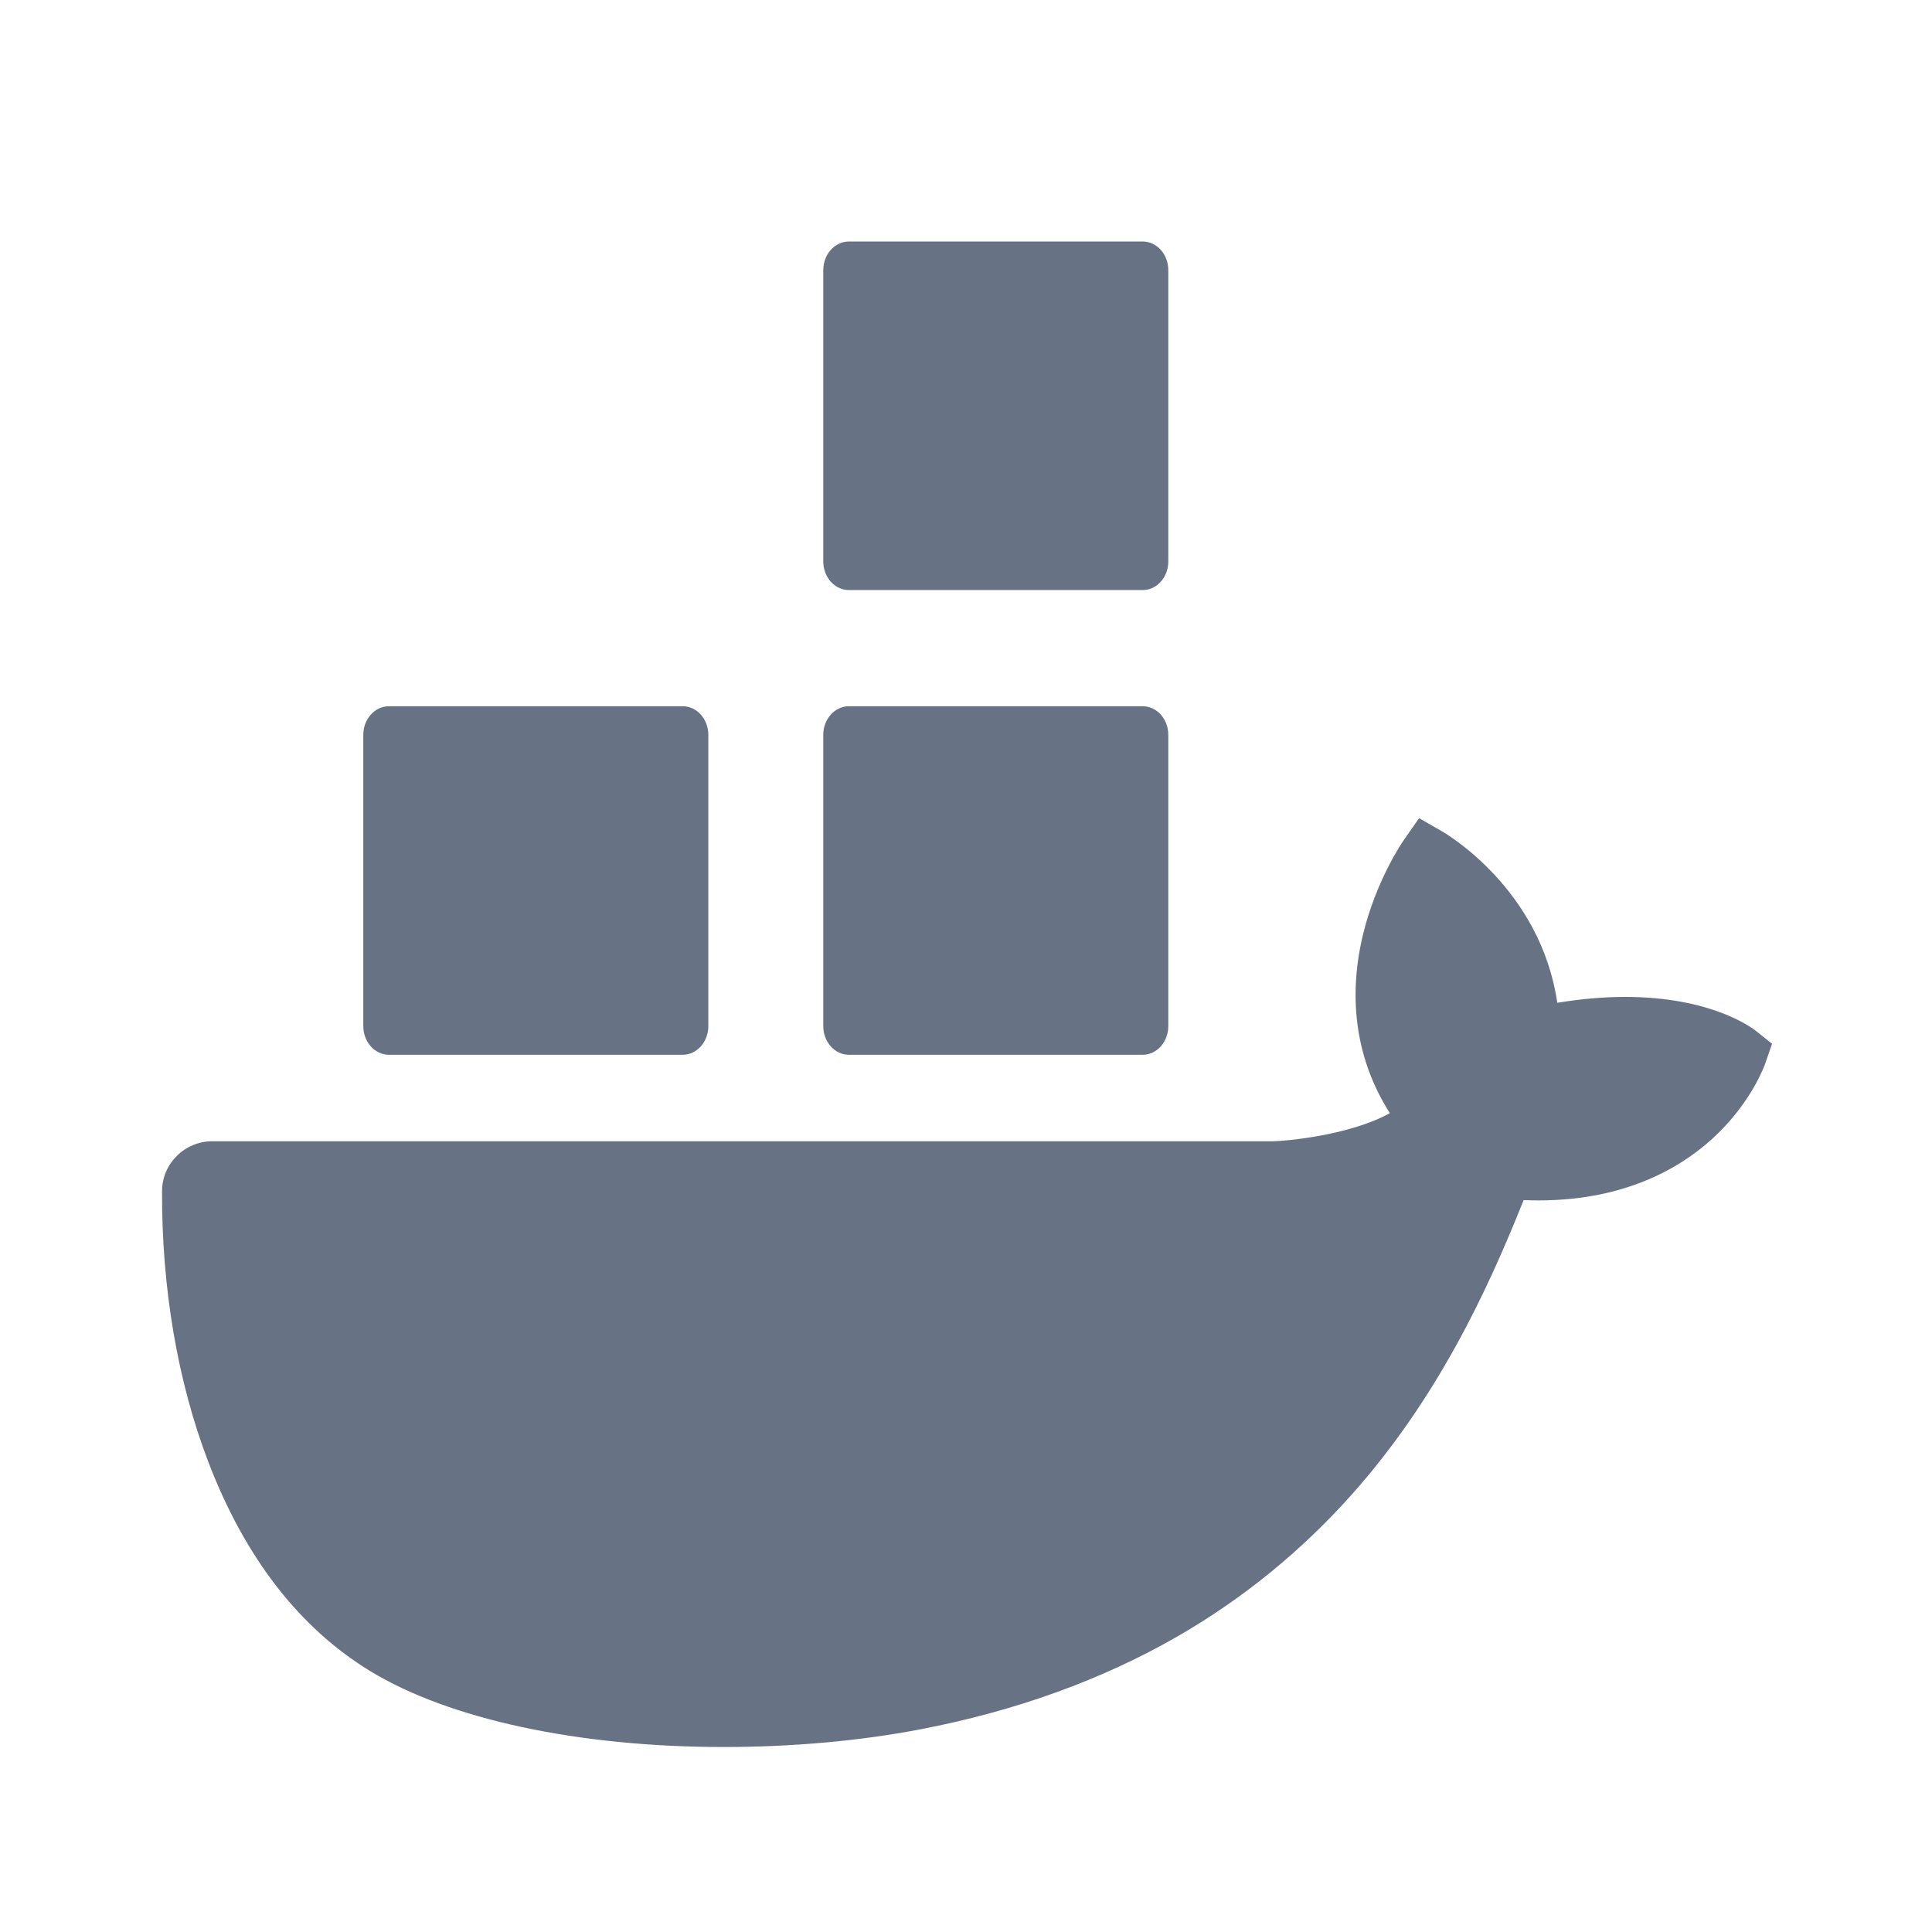
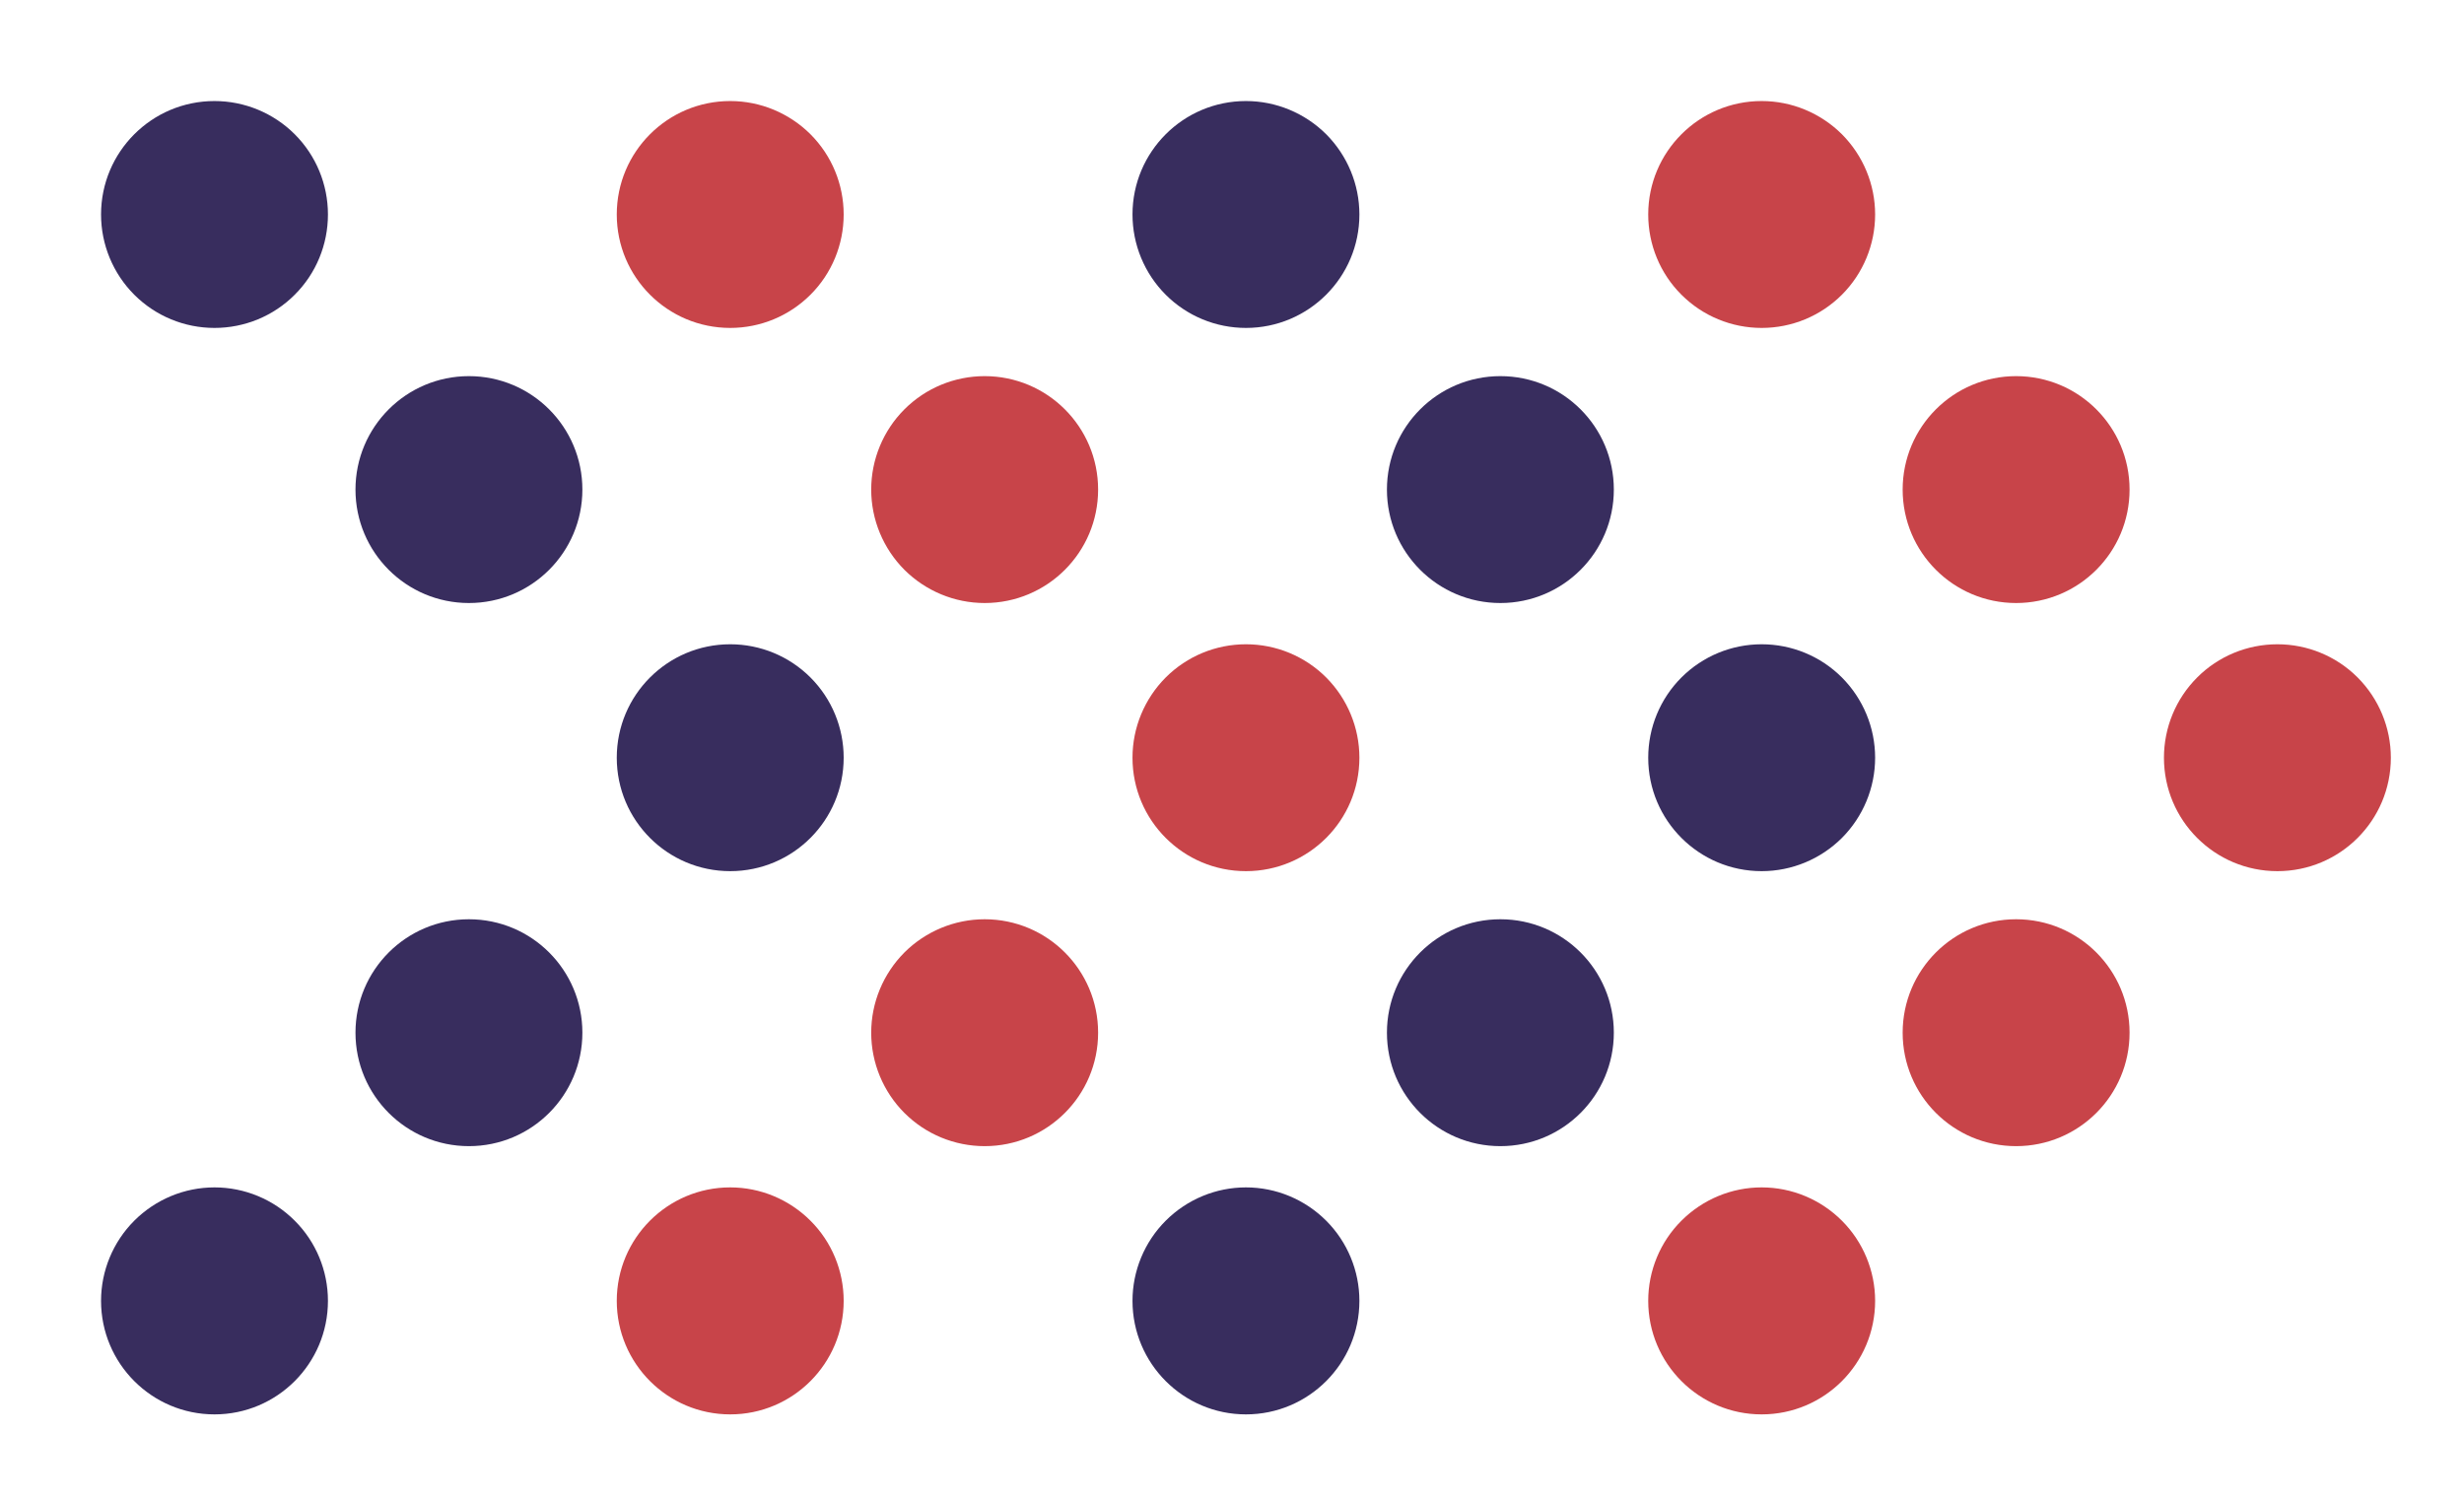
- <svg xmlns="http://www.w3.org/2000/svg" width="24" height="24" viewBox="0 0 24 24" fill="none">
-   <g id="docker_icon">
-     <mask id="mask0_1191_12367" style="mask-type:alpha" maskUnits="userSpaceOnUse" x="0" y="0" width="24" height="24">
-       <g id="whale">
-         <g id="Group 1212">
-           <g id="Group 1209">
-             <g id="Group 1208">
-               <path id="2" fill-rule="evenodd" clip-rule="evenodd" d="M4.832 13.103H8.479C8.656 13.103 8.799 12.944 8.799 12.747V9.128C8.799 8.932 8.656 8.773 8.479 8.773H4.832C4.656 8.773 4.513 8.932 4.513 9.128V12.747C4.513 12.944 4.656 13.103 4.832 13.103Z" fill="black" />
-               <path id="4" fill-rule="evenodd" clip-rule="evenodd" d="M10.547 7.33H14.194C14.371 7.33 14.513 7.171 14.513 6.975V3.356C14.513 3.159 14.371 3 14.194 3H10.547C10.37 3 10.227 3.159 10.227 3.356V6.975C10.227 7.171 10.37 7.33 10.547 7.33Z" fill="black" />
-               <path id="3" fill-rule="evenodd" clip-rule="evenodd" d="M10.546 13.103H14.193C14.37 13.103 14.513 12.944 14.513 12.747V9.128C14.513 8.932 14.37 8.773 14.193 8.773H10.546C10.37 8.773 10.227 8.932 10.227 9.128V12.747C10.227 12.944 10.37 13.103 10.546 13.103Z" fill="black" />
-             </g>
-             <g id="Group 1197">
-               <path id="Subtract" fill-rule="evenodd" clip-rule="evenodd" d="M21.815 12.808C21.761 12.765 21.255 12.384 20.187 12.384C19.92 12.384 19.638 12.409 19.345 12.457C19.139 11.046 17.969 10.36 17.915 10.328L17.628 10.164L17.439 10.435C17.425 10.455 17.092 10.936 16.929 11.621C16.738 12.426 16.854 13.181 17.265 13.828C16.769 14.103 15.977 14.175 15.812 14.177H2.639C2.295 14.177 2.014 14.454 2.013 14.796C2.008 16.002 2.207 17.168 2.59 18.166C3.044 19.351 3.72 20.222 4.597 20.758C5.582 21.358 7.185 21.702 8.994 21.702C9.841 21.702 10.685 21.626 11.435 21.482C12.617 21.255 13.69 20.867 14.624 20.33C15.439 19.861 16.17 19.265 16.799 18.558C17.843 17.383 18.464 16.07 18.927 14.908C18.989 14.911 19.051 14.912 19.111 14.912C20.254 14.912 20.956 14.458 21.345 14.076C21.765 13.662 21.915 13.25 21.931 13.204L22.013 12.966L21.815 12.808Z" fill="black" />
-             </g>
-           </g>
-         </g>
-       </g>
-     </mask>
-     <g mask="url(#mask0_1191_12367)">
-       <rect id="colour" width="24" height="24" fill="#677285" />
+ <svg xmlns="http://www.w3.org/2000/svg" width="23px" height="14px" viewBox="0 0 23 14" version="1.1">
+   <g id="Page-2" stroke="none" stroke-width="1" fill="none" fill-rule="evenodd">
+     <g id="Group" transform="translate(-0.8698, -0.8698)" fill-rule="nonzero">
+       <path d="M2.872,1.813 C2.287,1.813 1.813,2.287 1.813,2.872 C1.813,3.153 1.925,3.423 2.123,3.621 C2.322,3.82 2.591,3.931 2.872,3.931 C3.153,3.931 3.423,3.82 3.621,3.621 C3.82,3.423 3.931,3.153 3.931,2.872 C3.931,2.591 3.82,2.322 3.621,2.123 C3.423,1.925 3.153,1.813 2.872,1.813 L2.872,1.813 Z" id="Path" fill="#382D5E" />
+       <path d="M7.686,1.813 C7.101,1.813 6.627,2.287 6.627,2.872 C6.627,3.457 7.101,3.931 7.686,3.931 C7.967,3.931 8.236,3.82 8.435,3.621 C8.634,3.423 8.745,3.153 8.745,2.872 C8.745,2.591 8.634,2.322 8.435,2.123 C8.236,1.925 7.967,1.813 7.686,1.813 L7.686,1.813 Z" id="Path" fill="#C84449" />
+       <path d="M12.5,1.813 C11.915,1.813 11.441,2.287 11.441,2.872 C11.441,3.153 11.553,3.423 11.751,3.621 C11.95,3.82 12.219,3.931 12.5,3.931 C13.085,3.931 13.559,3.457 13.559,2.872 C13.559,2.591 13.447,2.322 13.249,2.123 C13.05,1.925 12.781,1.813 12.5,1.813 L12.5,1.813 Z" id="Path" fill="#382D5E" />
+       <path d="M17.314,1.813 C16.729,1.813 16.255,2.287 16.255,2.872 C16.255,3.153 16.366,3.423 16.565,3.621 C16.764,3.82 17.033,3.931 17.314,3.931 C17.595,3.931 17.864,3.82 18.063,3.621 C18.261,3.423 18.373,3.153 18.373,2.872 C18.373,2.591 18.261,2.322 18.063,2.123 C17.864,1.925 17.595,1.813 17.314,1.813 L17.314,1.813 Z" id="Path" fill="#C84449" />
+       <path d="M6.306,5.44 C6.306,6.025 5.832,6.499 5.247,6.499 C4.662,6.499 4.188,6.025 4.188,5.44 C4.188,4.855 4.662,4.381 5.247,4.381 C5.832,4.381 6.306,4.855 6.306,5.44 Z" id="Path" fill="#382D5E" />
+       <path d="M10.061,4.381 C9.78,4.381 9.511,4.492 9.312,4.691 C9.114,4.889 9.002,5.159 9.002,5.44 C9.002,5.721 9.114,5.99 9.312,6.189 C9.511,6.387 9.78,6.499 10.061,6.499 C10.646,6.499 11.12,6.025 11.12,5.44 C11.12,4.855 10.646,4.381 10.061,4.381 L10.061,4.381 Z" id="Path" fill="#C84449" />
+       <path d="M15.934,5.44 C15.934,6.025 15.46,6.499 14.875,6.499 C14.29,6.499 13.816,6.025 13.816,5.44 C13.816,4.855 14.29,4.381 14.875,4.381 C15.46,4.381 15.934,4.855 15.934,5.44 Z" id="Path" fill="#382D5E" />
+       <path d="M20.748,5.44 C20.748,6.025 20.274,6.499 19.689,6.499 C19.104,6.499 18.63,6.025 18.63,5.44 C18.63,4.855 19.104,4.381 19.689,4.381 C20.274,4.381 20.748,4.855 20.748,5.44 Z" id="Path" fill="#C84449" />
+       <path d="M7.686,6.884 C7.101,6.884 6.627,7.358 6.627,7.943 C6.627,8.528 7.101,9.002 7.686,9.002 C8.271,9.002 8.745,8.528 8.745,7.943 C8.745,7.662 8.634,7.393 8.435,7.194 C8.236,6.995 7.967,6.884 7.686,6.884 L7.686,6.884 Z" id="Path" fill="#382D5E" />
+       <path d="M12.5,6.884 C12.219,6.884 11.95,6.995 11.751,7.194 C11.553,7.393 11.441,7.662 11.441,7.943 C11.441,8.528 11.915,9.002 12.5,9.002 C13.085,9.002 13.559,8.528 13.559,7.943 C13.559,7.662 13.447,7.393 13.249,7.194 C13.05,6.995 12.781,6.884 12.5,6.884 L12.5,6.884 Z" id="Path" fill="#C84449" />
+       <path d="M17.314,6.884 C17.033,6.884 16.764,6.995 16.565,7.194 C16.366,7.393 16.255,7.662 16.255,7.943 C16.255,8.528 16.729,9.002 17.314,9.002 C17.595,9.002 17.864,8.89 18.063,8.692 C18.261,8.493 18.373,8.224 18.373,7.943 C18.373,7.662 18.261,7.393 18.063,7.194 C17.864,6.995 17.595,6.884 17.314,6.884 L17.314,6.884 Z" id="Path" fill="#382D5E" />
+       <path d="M22.128,6.884 C21.847,6.884 21.577,6.995 21.379,7.194 C21.18,7.393 21.069,7.662 21.069,7.943 C21.069,8.528 21.543,9.002 22.128,9.002 C22.713,9.002 23.187,8.528 23.187,7.943 C23.187,7.662 23.075,7.393 22.877,7.194 C22.678,6.995 22.409,6.884 22.128,6.884 L22.128,6.884 Z" id="Path" fill="#C84449" />
+       <path d="M6.306,10.51 C6.306,11.095 5.832,11.569 5.247,11.569 C4.662,11.569 4.188,11.095 4.188,10.51 C4.188,9.925 4.662,9.451 5.247,9.451 C5.832,9.451 6.306,9.925 6.306,10.51 Z" id="Path" fill="#382D5E" />
+       <path d="M9.312,9.761 C9.114,9.96 9.002,10.229 9.002,10.51 C9.002,10.791 9.114,11.061 9.312,11.259 C9.511,11.458 9.78,11.569 10.061,11.569 C10.646,11.569 11.12,11.095 11.12,10.51 C11.12,9.925 10.646,9.451 10.061,9.451 C9.78,9.451 9.511,9.563 9.312,9.761 Z" id="Path" fill="#C84449" />
+       <path d="M15.934,10.51 C15.934,11.095 15.46,11.569 14.875,11.569 C14.29,11.569 13.816,11.095 13.816,10.51 C13.816,9.925 14.29,9.451 14.875,9.451 C15.46,9.451 15.934,9.925 15.934,10.51 Z" id="Path" fill="#382D5E" />
+       <path d="M20.748,10.51 C20.748,11.095 20.274,11.569 19.689,11.569 C19.104,11.569 18.63,11.095 18.63,10.51 C18.63,9.925 19.104,9.451 19.689,9.451 C20.274,9.451 20.748,9.925 20.748,10.51 Z" id="Path" fill="#C84449" />
+       <path d="M2.872,11.954 C2.591,11.954 2.322,12.066 2.123,12.265 C1.925,12.463 1.813,12.733 1.813,13.013 C1.813,13.598 2.287,14.073 2.872,14.073 C3.457,14.073 3.931,13.598 3.931,13.013 C3.931,12.733 3.82,12.463 3.621,12.265 C3.423,12.066 3.153,11.954 2.872,11.954 L2.872,11.954 Z" id="Path" fill="#382D5E" />
+       <path d="M7.686,11.954 C7.101,11.954 6.627,12.429 6.627,13.013 C6.627,13.598 7.101,14.073 7.686,14.073 C8.271,14.073 8.745,13.598 8.745,13.013 C8.745,12.733 8.634,12.463 8.435,12.265 C8.236,12.066 7.967,11.954 7.686,11.954 L7.686,11.954 Z" id="Path" fill="#C84449" />
+       <path d="M12.5,11.954 C12.219,11.954 11.95,12.066 11.751,12.265 C11.553,12.463 11.441,12.733 11.441,13.013 C11.441,13.598 11.915,14.073 12.5,14.073 C13.085,14.073 13.559,13.598 13.559,13.013 C13.559,12.733 13.447,12.463 13.249,12.265 C13.05,12.066 12.781,11.954 12.5,11.954 L12.5,11.954 Z" id="Path" fill="#382D5E" />
+       <path d="M17.314,11.954 C17.033,11.954 16.764,12.066 16.565,12.265 C16.366,12.463 16.255,12.733 16.255,13.013 C16.255,13.598 16.729,14.073 17.314,14.073 C17.899,14.073 18.373,13.598 18.373,13.013 C18.373,12.733 18.261,12.463 18.063,12.265 C17.864,12.066 17.595,11.954 17.314,11.954 L17.314,11.954 Z" id="Path" fill="#C84449" />
    </g>
  </g>
</svg>
